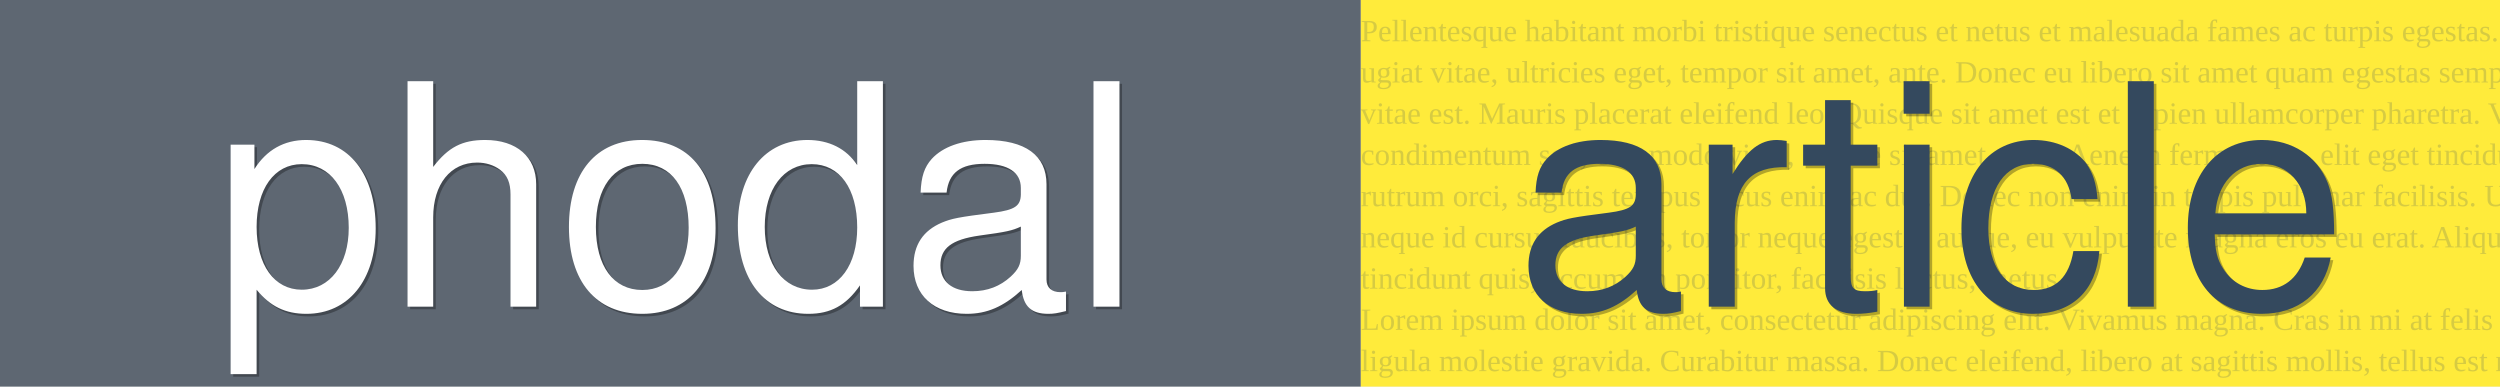
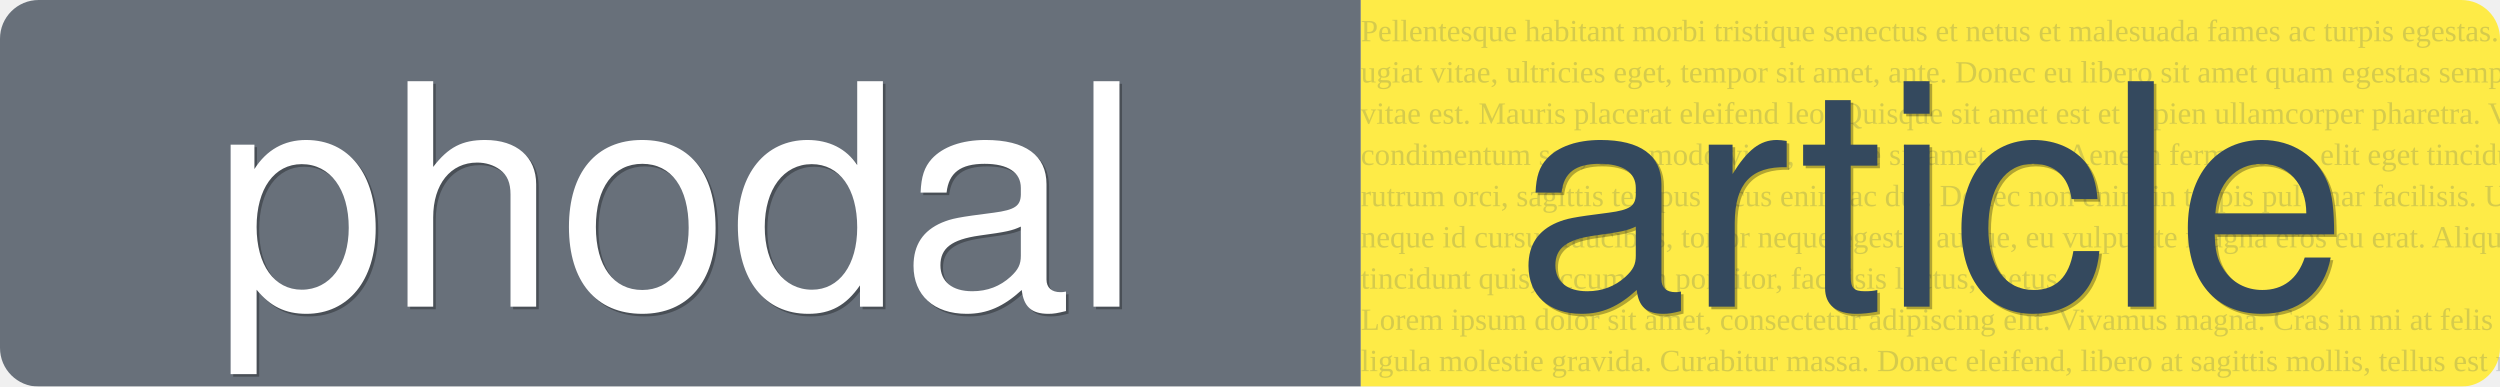
<svg xmlns="http://www.w3.org/2000/svg" baseProfile="full" height="150" version="1.1" width="970">
  <defs />
+   <mask height="150" id="a" width="970" x="0" y="0">
+     <rect fill="#eee" height="150" rx="15" width="970" x="0" y="0" />
+   </mask>
+   <g fill="none" id="g" mask="url(#a)">
+     <rect fill="#5E6772" height="150" width="528" x="0" y="0" />
+     <rect fill="#ffeb3b" height="150" width="442" x="528" y="0" />
+   </g>
  <g fill="none" id="shapes">
-     <rect fill="#5E6772" height="150" width="528" x="0" y="0" />
    <text fill="#000" fill-opacity="0.3" font-family="Helvetica" font-size="120" x="84" y="120">phodal</text>
    <text fill="#FFFFFF" font-family="Helvetica" font-size="120" x="83" y="119">phodal</text>
-     <rect fill="#ffeb3b" height="150" width="446" x="528" y="0" />
    <text fill="#34495e" font-size="12" opacity="0.2" x="528" y="16">Pellentesque habitant morbi tristique senectus et netus et malesuada fames ac turpis egestas. Vestibulum tortor quam, fe-</text>
    <text fill="#34495e" font-size="12" opacity="0.2" x="528" y="32">ugiat vitae, ultricies eget, tempor sit amet, ante. Donec eu libero sit amet quam egestas semper. Aenean ultricies mi</text>
    <text fill="#34495e" font-size="12" opacity="0.2" x="528" y="48">vitae est. Mauris placerat eleifend leo. Quisque sit amet est et sapien ullamcorper pharetra. Vestibulum erat wisi, </text>
    <text fill="#34495e" font-size="12" opacity="0.2" x="528" y="64">condimentum sed, commodo vitae, ornare sit amet, wisi. Aenean fermentum, elit eget tincidunt condimentum, eros ipsum </text>
    <text fill="#34495e" font-size="12" opacity="0.2" x="528" y="80">rutrum orci, sagittis tempus lacus enim ac dui. Donec non enim in turpis pulvinar facilisis. Ut felis. Praesent dapibus,</text>
    <text fill="#34495e" font-size="12" opacity="0.2" x="528" y="96"> neque id cursus faucibus, tortor neque egestas augue, eu vulputate magna eros eu erat. Aliquam erat volutpat. Nam dui mi,</text>
    <text fill="#34495e" font-size="12" opacity="0.2" x="528" y="112"> tincidunt quis, accumsan porttitor, facilisis luctus, metus</text>
    <text fill="#34495e" font-size="12" opacity="0.2" x="528" y="128">Lorem ipsum dolor sit amet, consectetur adipiscing elit. Vivamus magna. Cras in mi at felis aliquet congue. Ut a est eget </text>
    <text fill="#34495e" font-size="12" opacity="0.2" x="528" y="144">ligula molestie gravida. Curabitur massa. Donec eleifend, libero at sagittis mollis, tellus est malesuada tellus, at luctus </text>
    <text fill="#34495e" font-size="12" opacity="0.2" x="528" y="160">turpis elit sit amet quam. Vivamus pretium ornare est.</text>
    <text fill="#000" fill-opacity="0.3" font-family="Helvetica" font-size="120" x="589" y="120">article</text>
    <text fill="#34495e" font-family="Helvetica" font-size="120" x="588" y="119">article</text>
  </g>
</svg>
